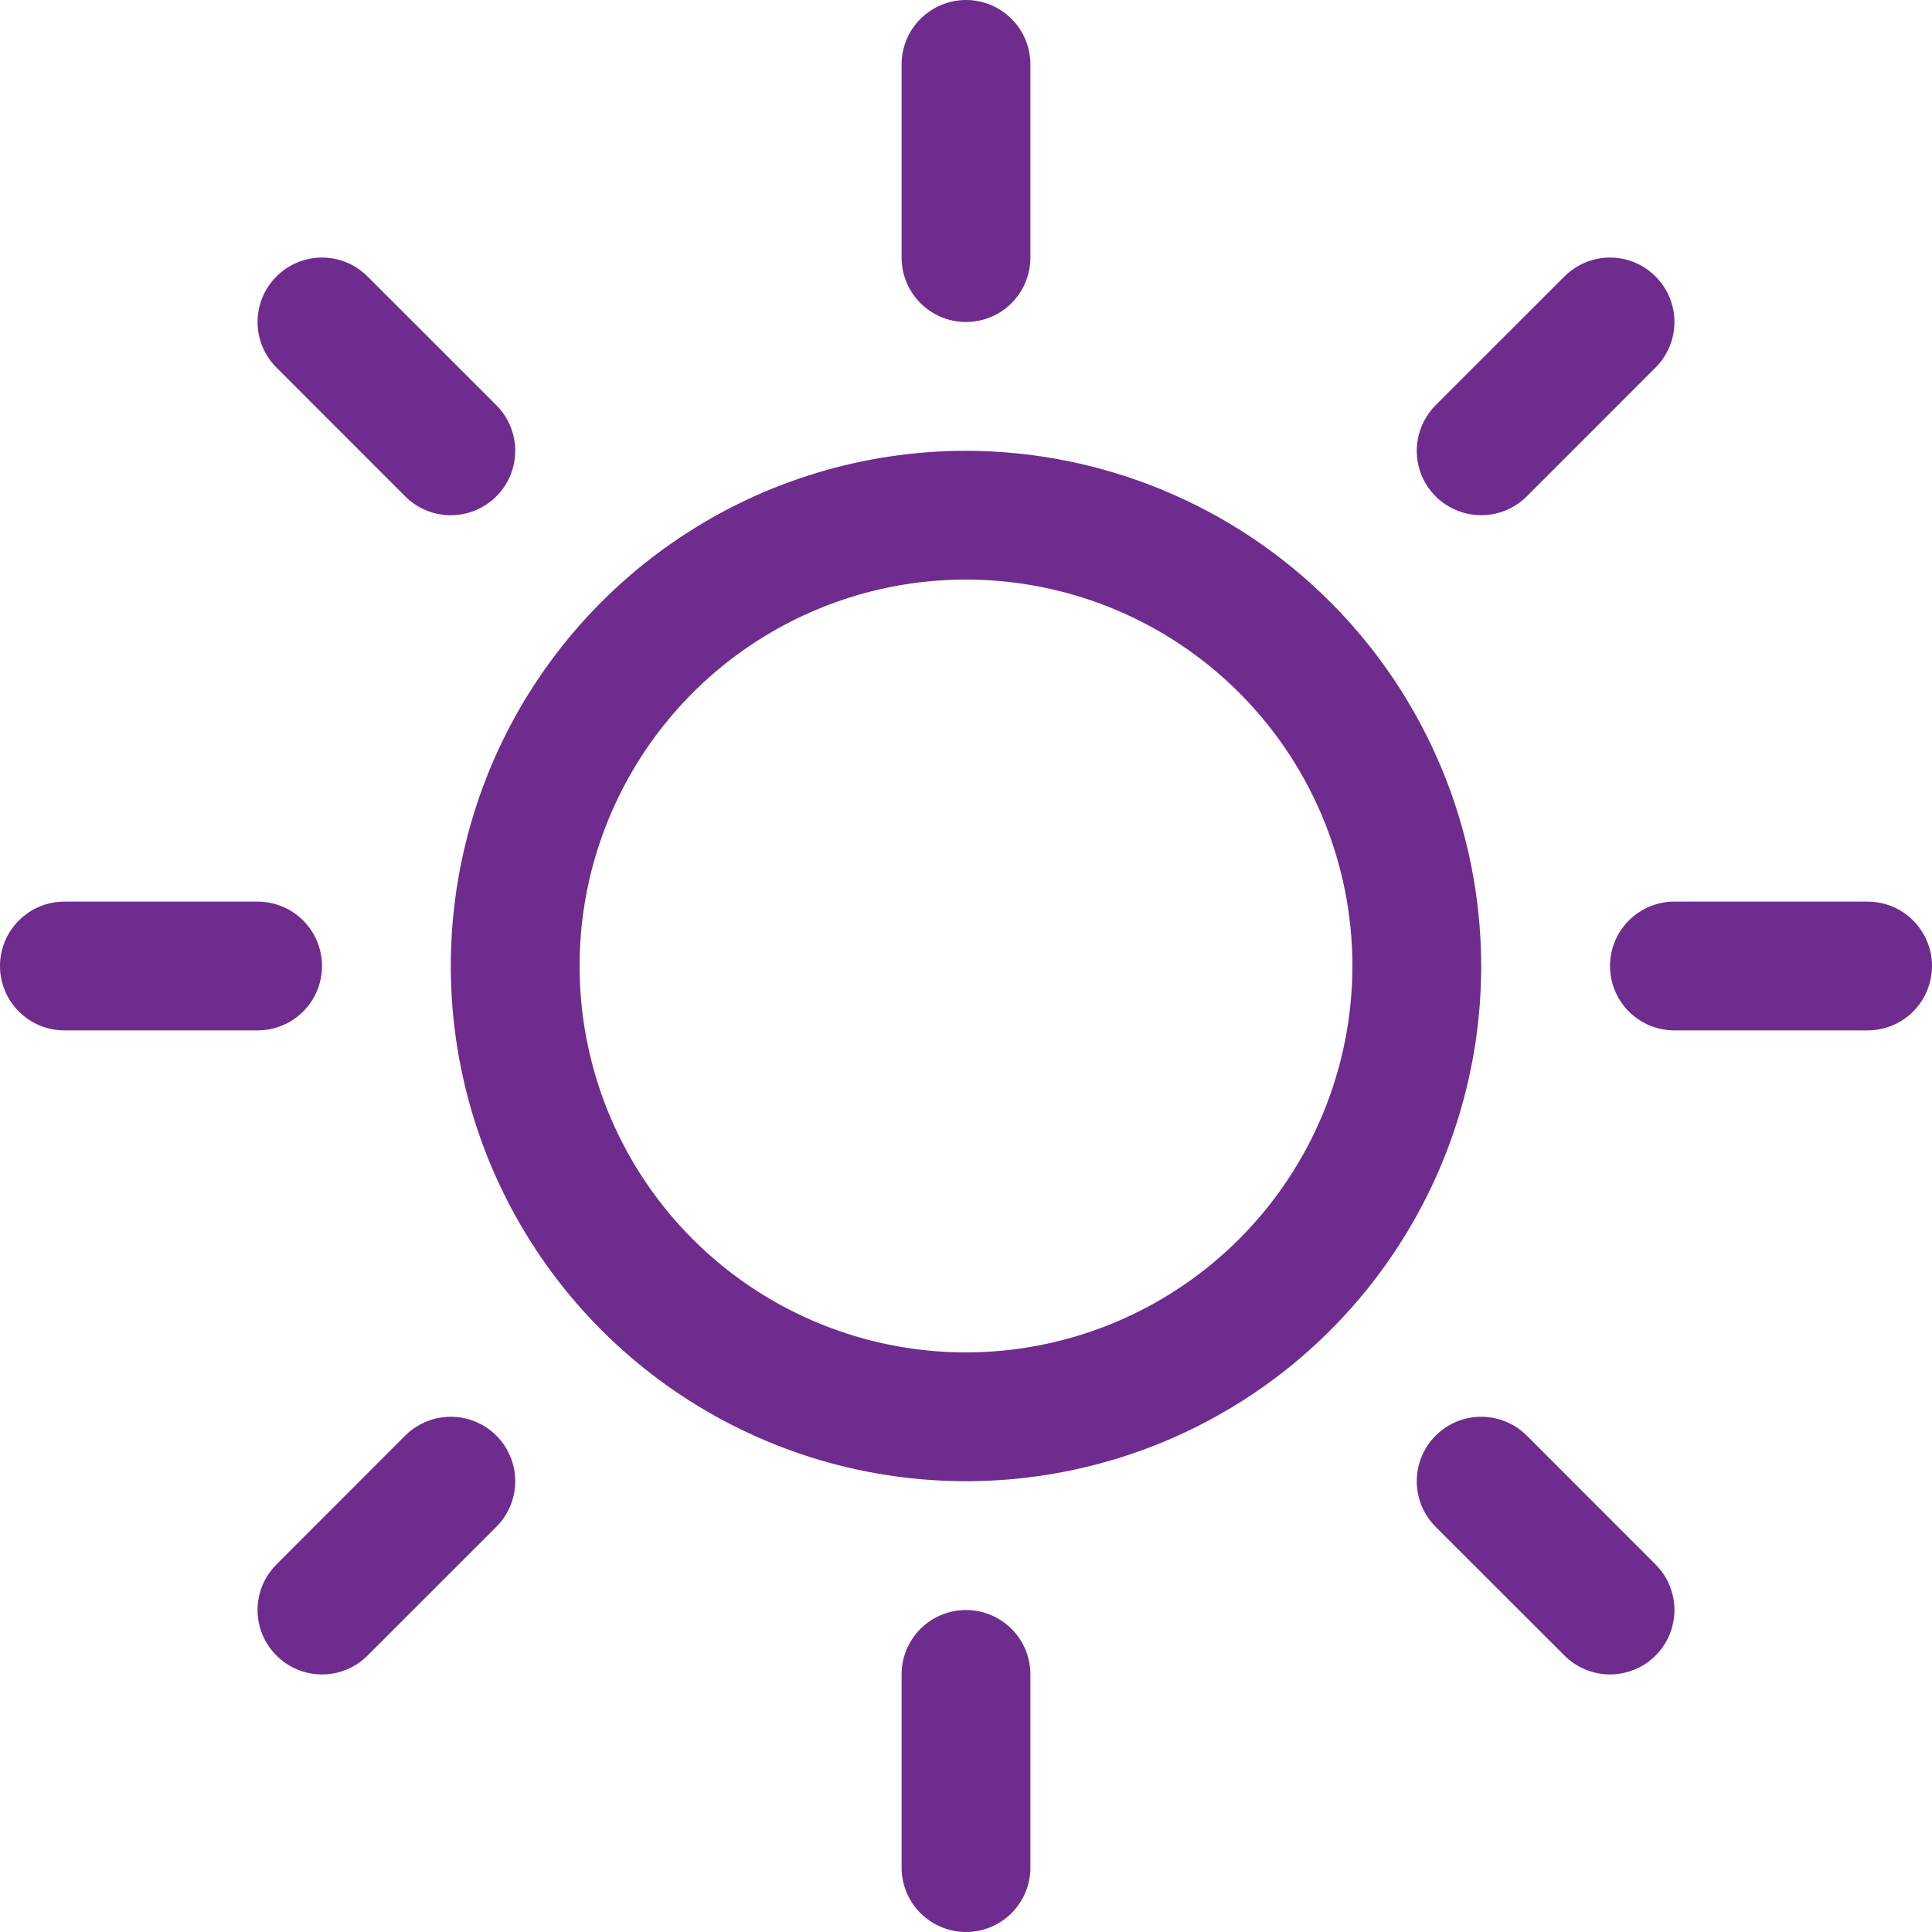
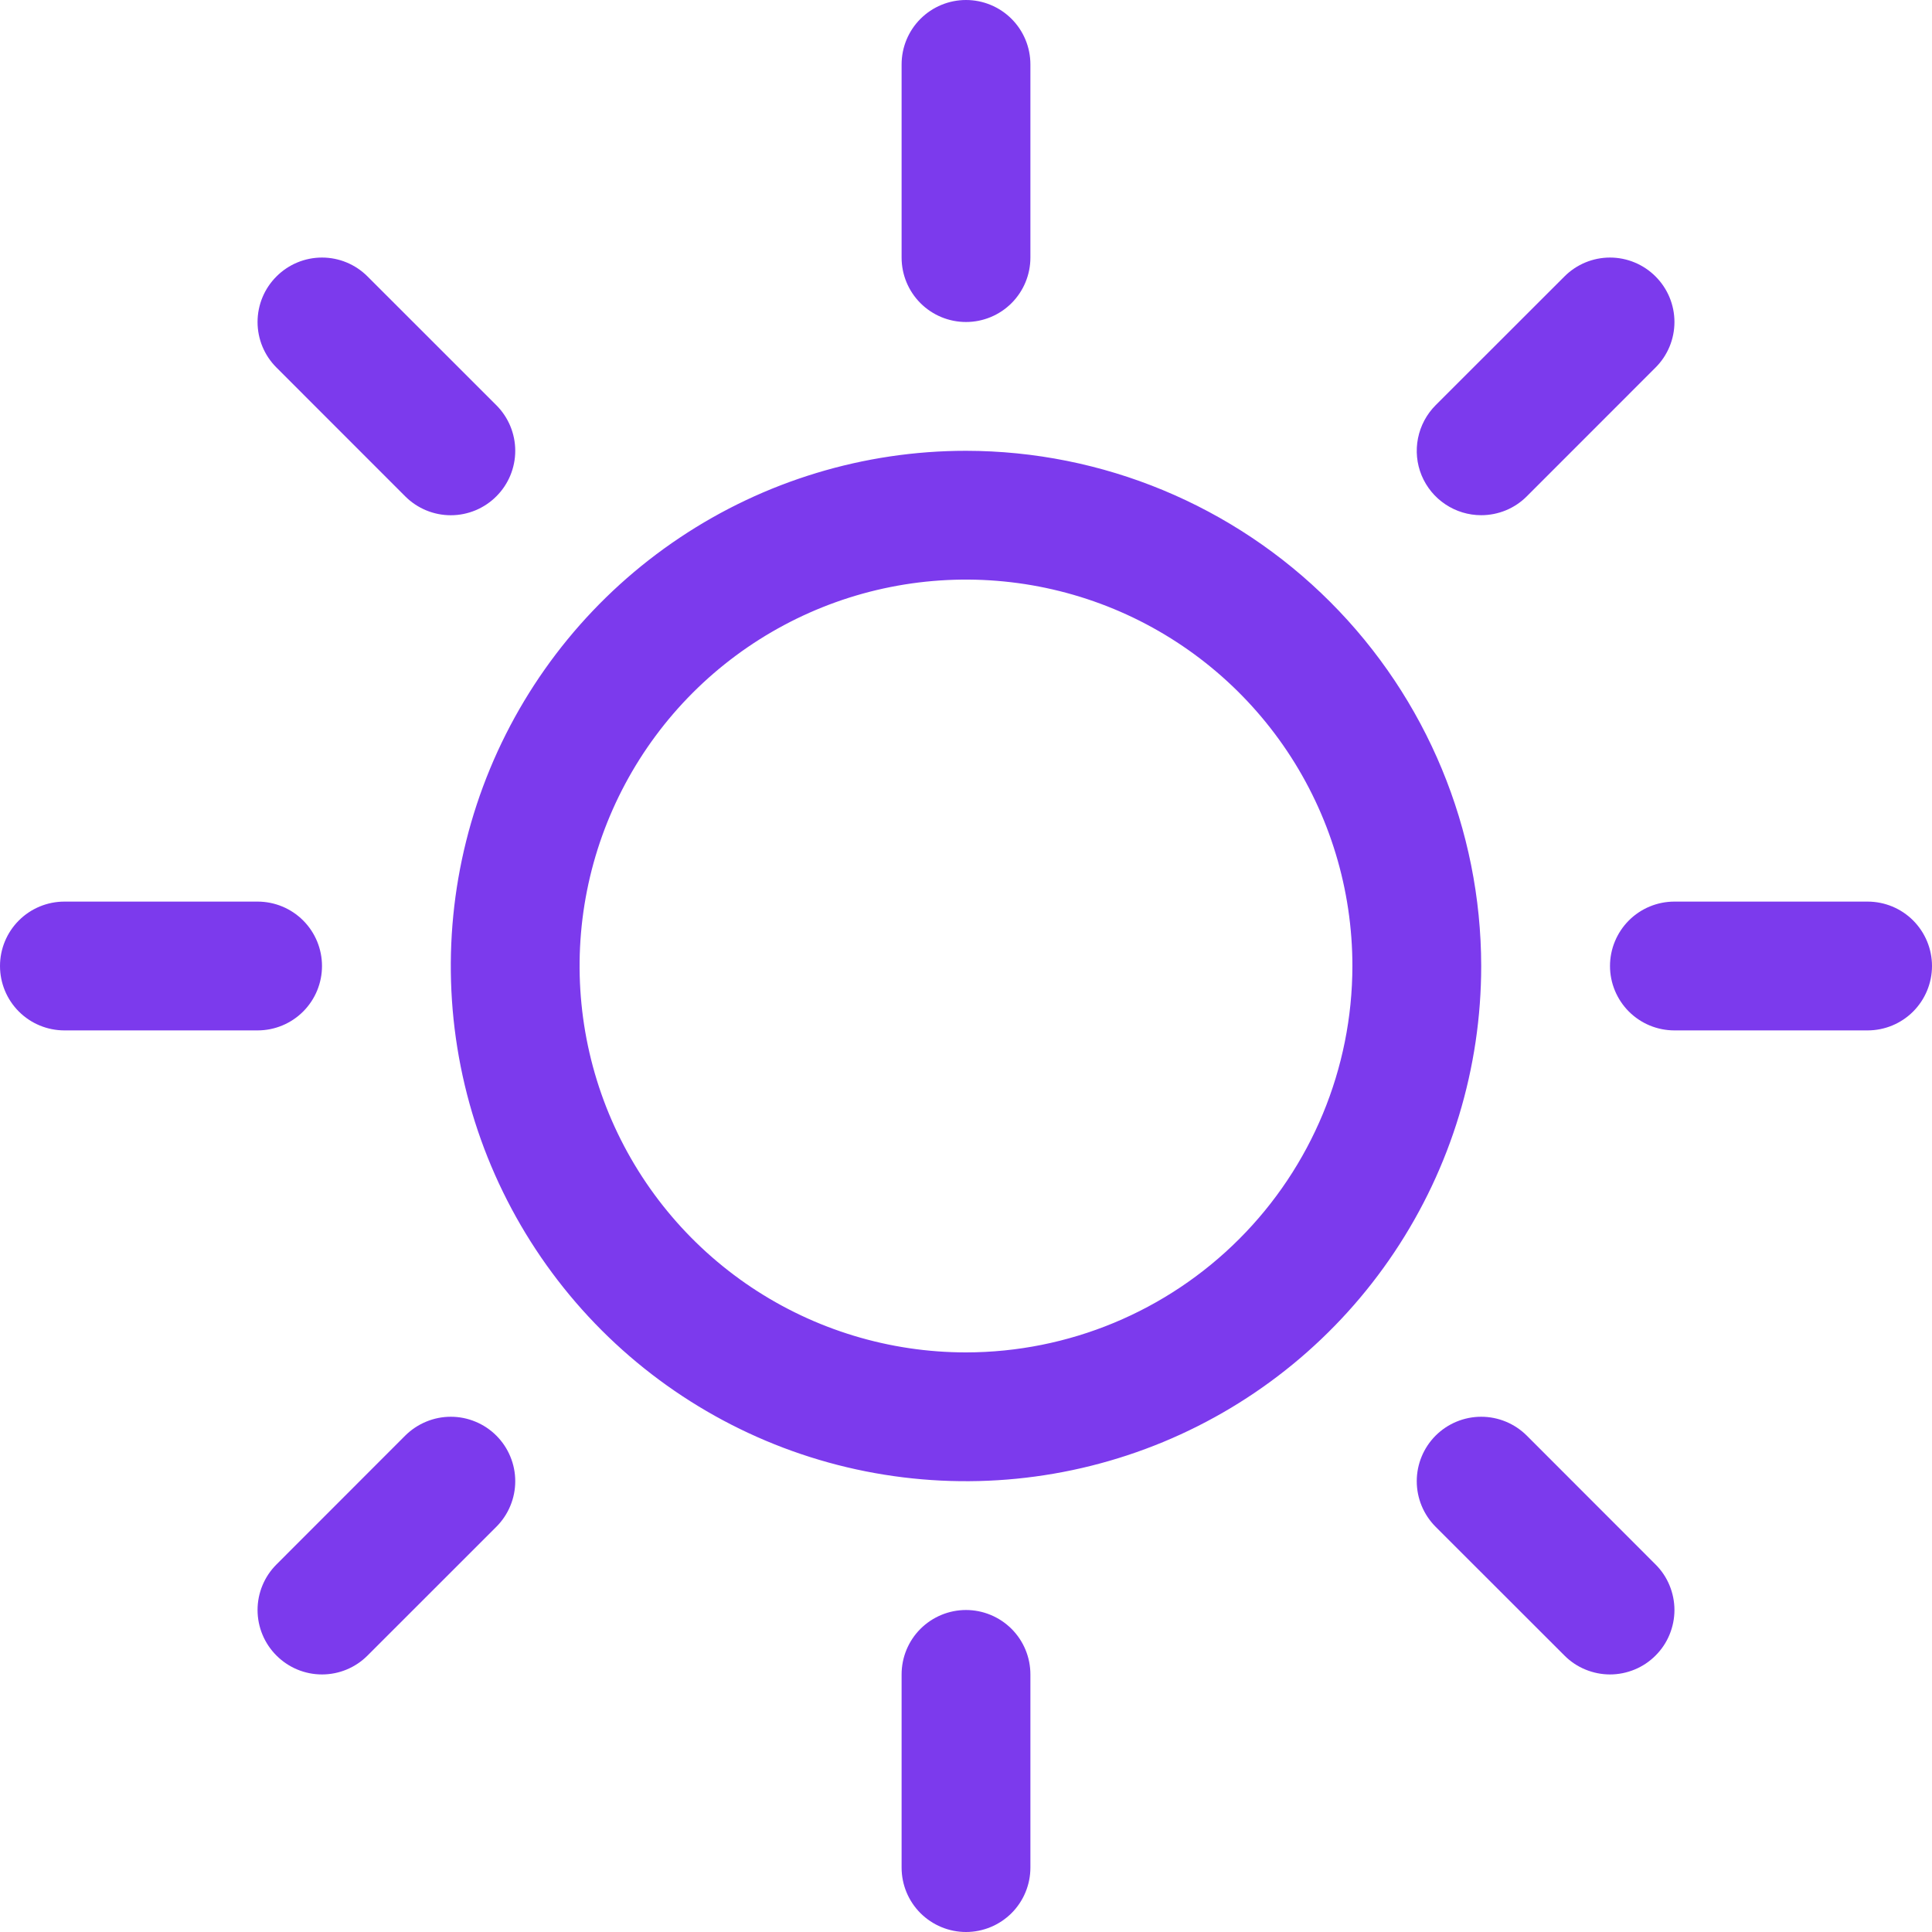
<svg xmlns="http://www.w3.org/2000/svg" width="42" height="42" viewBox="0 0 42 42" fill="none">
-   <path d="M19.6 5.6V1.4C19.6 1.029 19.747 0.673 20.01 0.41C20.273 0.147 20.629 0 21 0C21.371 0 21.727 0.147 21.99 0.41C22.253 0.673 22.4 1.029 22.4 1.4V5.6C22.4 5.971 22.253 6.327 21.99 6.59C21.727 6.853 21.371 7 21 7C20.629 7 20.273 6.853 20.01 6.59C19.747 6.327 19.6 5.971 19.6 5.6ZM32.2 21C32.2 23.215 31.543 25.381 30.312 27.222C29.082 29.064 27.333 30.5 25.286 31.348C23.239 32.195 20.988 32.417 18.815 31.985C16.642 31.553 14.647 30.486 13.08 28.92C11.514 27.353 10.447 25.358 10.015 23.185C9.583 21.012 9.805 18.761 10.652 16.714C11.5 14.667 12.936 12.918 14.778 11.688C16.619 10.457 18.785 9.8 21 9.8C23.969 9.803 26.816 10.984 28.916 13.084C31.016 15.184 32.197 18.031 32.2 21ZM29.4 21C29.4 19.339 28.907 17.715 27.984 16.333C27.061 14.952 25.749 13.875 24.215 13.239C22.68 12.604 20.991 12.437 19.361 12.761C17.732 13.085 16.235 13.886 15.06 15.06C13.886 16.235 13.085 17.732 12.761 19.361C12.437 20.991 12.604 22.68 13.239 24.215C13.875 25.749 14.952 27.061 16.333 27.984C17.715 28.907 19.339 29.4 21 29.4C23.227 29.398 25.362 28.512 26.937 26.937C28.512 25.362 29.398 23.227 29.4 21ZM8.809 10.79C9.072 11.053 9.428 11.201 9.8 11.201C10.171 11.201 10.528 11.053 10.79 10.79C11.053 10.528 11.201 10.171 11.201 9.8C11.201 9.428 11.053 9.072 10.79 8.809L7.99 6.01C7.728 5.747 7.372 5.599 7 5.599C6.628 5.599 6.272 5.747 6.01 6.01C5.747 6.272 5.599 6.628 5.599 7C5.599 7.372 5.747 7.728 6.01 7.99L8.809 10.79ZM8.809 31.209L6.01 34.01C5.747 34.272 5.599 34.629 5.599 35C5.599 35.371 5.747 35.728 6.01 35.99C6.272 36.253 6.628 36.401 7 36.401C7.372 36.401 7.728 36.253 7.99 35.99L10.79 33.191C10.921 33.06 11.024 32.906 11.094 32.736C11.165 32.566 11.201 32.384 11.201 32.2C11.201 32.016 11.165 31.834 11.094 31.664C11.024 31.494 10.921 31.34 10.79 31.209C10.66 31.079 10.506 30.976 10.336 30.906C10.166 30.835 9.984 30.799 9.8 30.799C9.616 30.799 9.434 30.835 9.264 30.906C9.094 30.976 8.94 31.079 8.809 31.209ZM32.2 11.2C32.384 11.2 32.566 11.164 32.736 11.094C32.906 11.024 33.06 10.921 33.191 10.79L35.99 7.99C36.253 7.728 36.401 7.372 36.401 7C36.401 6.628 36.253 6.272 35.99 6.01C35.728 5.747 35.371 5.599 35 5.599C34.629 5.599 34.272 5.747 34.01 6.01L31.209 8.809C31.014 9.005 30.88 9.255 30.826 9.527C30.772 9.798 30.799 10.08 30.905 10.336C31.012 10.592 31.191 10.811 31.422 10.964C31.652 11.118 31.923 11.2 32.2 11.2ZM33.191 31.209C32.928 30.947 32.572 30.799 32.2 30.799C31.828 30.799 31.472 30.947 31.209 31.209C30.947 31.472 30.799 31.828 30.799 32.2C30.799 32.572 30.947 32.928 31.209 33.191L34.01 35.99C34.14 36.121 34.294 36.224 34.464 36.294C34.634 36.364 34.816 36.401 35 36.401C35.184 36.401 35.366 36.364 35.536 36.294C35.706 36.224 35.86 36.121 35.99 35.99C36.121 35.86 36.224 35.706 36.294 35.536C36.364 35.366 36.401 35.184 36.401 35C36.401 34.816 36.364 34.634 36.294 34.464C36.224 34.294 36.121 34.14 35.99 34.01L33.191 31.209ZM7 21C7 20.629 6.853 20.273 6.59 20.01C6.327 19.747 5.971 19.6 5.6 19.6H1.4C1.029 19.6 0.673 19.747 0.41 20.01C0.147 20.273 0 20.629 0 21C0 21.371 0.147 21.727 0.41 21.99C0.673 22.253 1.029 22.4 1.4 22.4H5.6C5.971 22.4 6.327 22.253 6.59 21.99C6.853 21.727 7 21.371 7 21ZM21 35C20.629 35 20.273 35.148 20.01 35.41C19.747 35.673 19.6 36.029 19.6 36.4V40.6C19.6 40.971 19.747 41.327 20.01 41.59C20.273 41.852 20.629 42 21 42C21.371 42 21.727 41.852 21.99 41.59C22.253 41.327 22.4 40.971 22.4 40.6V36.4C22.4 36.029 22.253 35.673 21.99 35.41C21.727 35.148 21.371 35 21 35ZM40.6 19.6H36.4C36.029 19.6 35.673 19.747 35.41 20.01C35.148 20.273 35 20.629 35 21C35 21.371 35.148 21.727 35.41 21.99C35.673 22.253 36.029 22.4 36.4 22.4H40.6C40.971 22.4 41.327 22.253 41.59 21.99C41.852 21.727 42 21.371 42 21C42 20.629 41.852 20.273 41.59 20.01C41.327 19.747 40.971 19.6 40.6 19.6Z" fill="#6F2C8F" />
+   <path d="M19.6 5.6V1.4C19.6 1.029 19.747 0.673 20.01 0.41C20.273 0.147 20.629 0 21 0C21.371 0 21.727 0.147 21.99 0.41C22.253 0.673 22.4 1.029 22.4 1.4V5.6C22.4 5.971 22.253 6.327 21.99 6.59C21.727 6.853 21.371 7 21 7C20.629 7 20.273 6.853 20.01 6.59C19.747 6.327 19.6 5.971 19.6 5.6ZM32.2 21C32.2 23.215 31.543 25.381 30.312 27.222C29.082 29.064 27.333 30.5 25.286 31.348C23.239 32.195 20.988 32.417 18.815 31.985C16.642 31.553 14.647 30.486 13.08 28.92C11.514 27.353 10.447 25.358 10.015 23.185C9.583 21.012 9.805 18.761 10.652 16.714C11.5 14.667 12.936 12.918 14.778 11.688C16.619 10.457 18.785 9.8 21 9.8C23.969 9.803 26.816 10.984 28.916 13.084C31.016 15.184 32.197 18.031 32.2 21ZM29.4 21C29.4 19.339 28.907 17.715 27.984 16.333C27.061 14.952 25.749 13.875 24.215 13.239C22.68 12.604 20.991 12.437 19.361 12.761C17.732 13.085 16.235 13.886 15.06 15.06C13.886 16.235 13.085 17.732 12.761 19.361C12.437 20.991 12.604 22.68 13.239 24.215C13.875 25.749 14.952 27.061 16.333 27.984C17.715 28.907 19.339 29.4 21 29.4C23.227 29.398 25.362 28.512 26.937 26.937C28.512 25.362 29.398 23.227 29.4 21ZM8.809 10.79C9.072 11.053 9.428 11.201 9.8 11.201C10.171 11.201 10.528 11.053 10.79 10.79C11.053 10.528 11.201 10.171 11.201 9.8C11.201 9.428 11.053 9.072 10.79 8.809L7.99 6.01C7.728 5.747 7.372 5.599 7 5.599C6.628 5.599 6.272 5.747 6.01 6.01C5.747 6.272 5.599 6.628 5.599 7C5.599 7.372 5.747 7.728 6.01 7.99L8.809 10.79ZM8.809 31.209L6.01 34.01C5.747 34.272 5.599 34.629 5.599 35C5.599 35.371 5.747 35.728 6.01 35.99C6.272 36.253 6.628 36.401 7 36.401C7.372 36.401 7.728 36.253 7.99 35.99L10.79 33.191C10.921 33.06 11.024 32.906 11.094 32.736C11.165 32.566 11.201 32.384 11.201 32.2C11.201 32.016 11.165 31.834 11.094 31.664C11.024 31.494 10.921 31.34 10.79 31.209C10.66 31.079 10.506 30.976 10.336 30.906C10.166 30.835 9.984 30.799 9.8 30.799C9.616 30.799 9.434 30.835 9.264 30.906C9.094 30.976 8.94 31.079 8.809 31.209ZM32.2 11.2C32.384 11.2 32.566 11.164 32.736 11.094C32.906 11.024 33.06 10.921 33.191 10.79L35.99 7.99C36.253 7.728 36.401 7.372 36.401 7C36.401 6.628 36.253 6.272 35.99 6.01C35.728 5.747 35.371 5.599 35 5.599C34.629 5.599 34.272 5.747 34.01 6.01L31.209 8.809C31.014 9.005 30.88 9.255 30.826 9.527C30.772 9.798 30.799 10.08 30.905 10.336C31.012 10.592 31.191 10.811 31.422 10.964C31.652 11.118 31.923 11.2 32.2 11.2ZM33.191 31.209C32.928 30.947 32.572 30.799 32.2 30.799C31.828 30.799 31.472 30.947 31.209 31.209C30.947 31.472 30.799 31.828 30.799 32.2C30.799 32.572 30.947 32.928 31.209 33.191L34.01 35.99C34.14 36.121 34.294 36.224 34.464 36.294C34.634 36.364 34.816 36.401 35 36.401C35.184 36.401 35.366 36.364 35.536 36.294C35.706 36.224 35.86 36.121 35.99 35.99C36.121 35.86 36.224 35.706 36.294 35.536C36.364 35.366 36.401 35.184 36.401 35C36.401 34.816 36.364 34.634 36.294 34.464C36.224 34.294 36.121 34.14 35.99 34.01L33.191 31.209ZM7 21C7 20.629 6.853 20.273 6.59 20.01C6.327 19.747 5.971 19.6 5.6 19.6H1.4C1.029 19.6 0.673 19.747 0.41 20.01C0.147 20.273 0 20.629 0 21C0 21.371 0.147 21.727 0.41 21.99C0.673 22.253 1.029 22.4 1.4 22.4H5.6C5.971 22.4 6.327 22.253 6.59 21.99C6.853 21.727 7 21.371 7 21ZM21 35C20.629 35 20.273 35.148 20.01 35.41C19.747 35.673 19.6 36.029 19.6 36.4V40.6C19.6 40.971 19.747 41.327 20.01 41.59C20.273 41.852 20.629 42 21 42C21.371 42 21.727 41.852 21.99 41.59C22.253 41.327 22.4 40.971 22.4 40.6V36.4C22.4 36.029 22.253 35.673 21.99 35.41C21.727 35.148 21.371 35 21 35ZM40.6 19.6H36.4C36.029 19.6 35.673 19.747 35.41 20.01C35.148 20.273 35 20.629 35 21C35 21.371 35.148 21.727 35.41 21.99C35.673 22.253 36.029 22.4 36.4 22.4H40.6C40.971 22.4 41.327 22.253 41.59 21.99C41.852 21.727 42 21.371 42 21C42 20.629 41.852 20.273 41.59 20.01C41.327 19.747 40.971 19.6 40.6 19.6Z" fill="#7C3AED" />
</svg>
